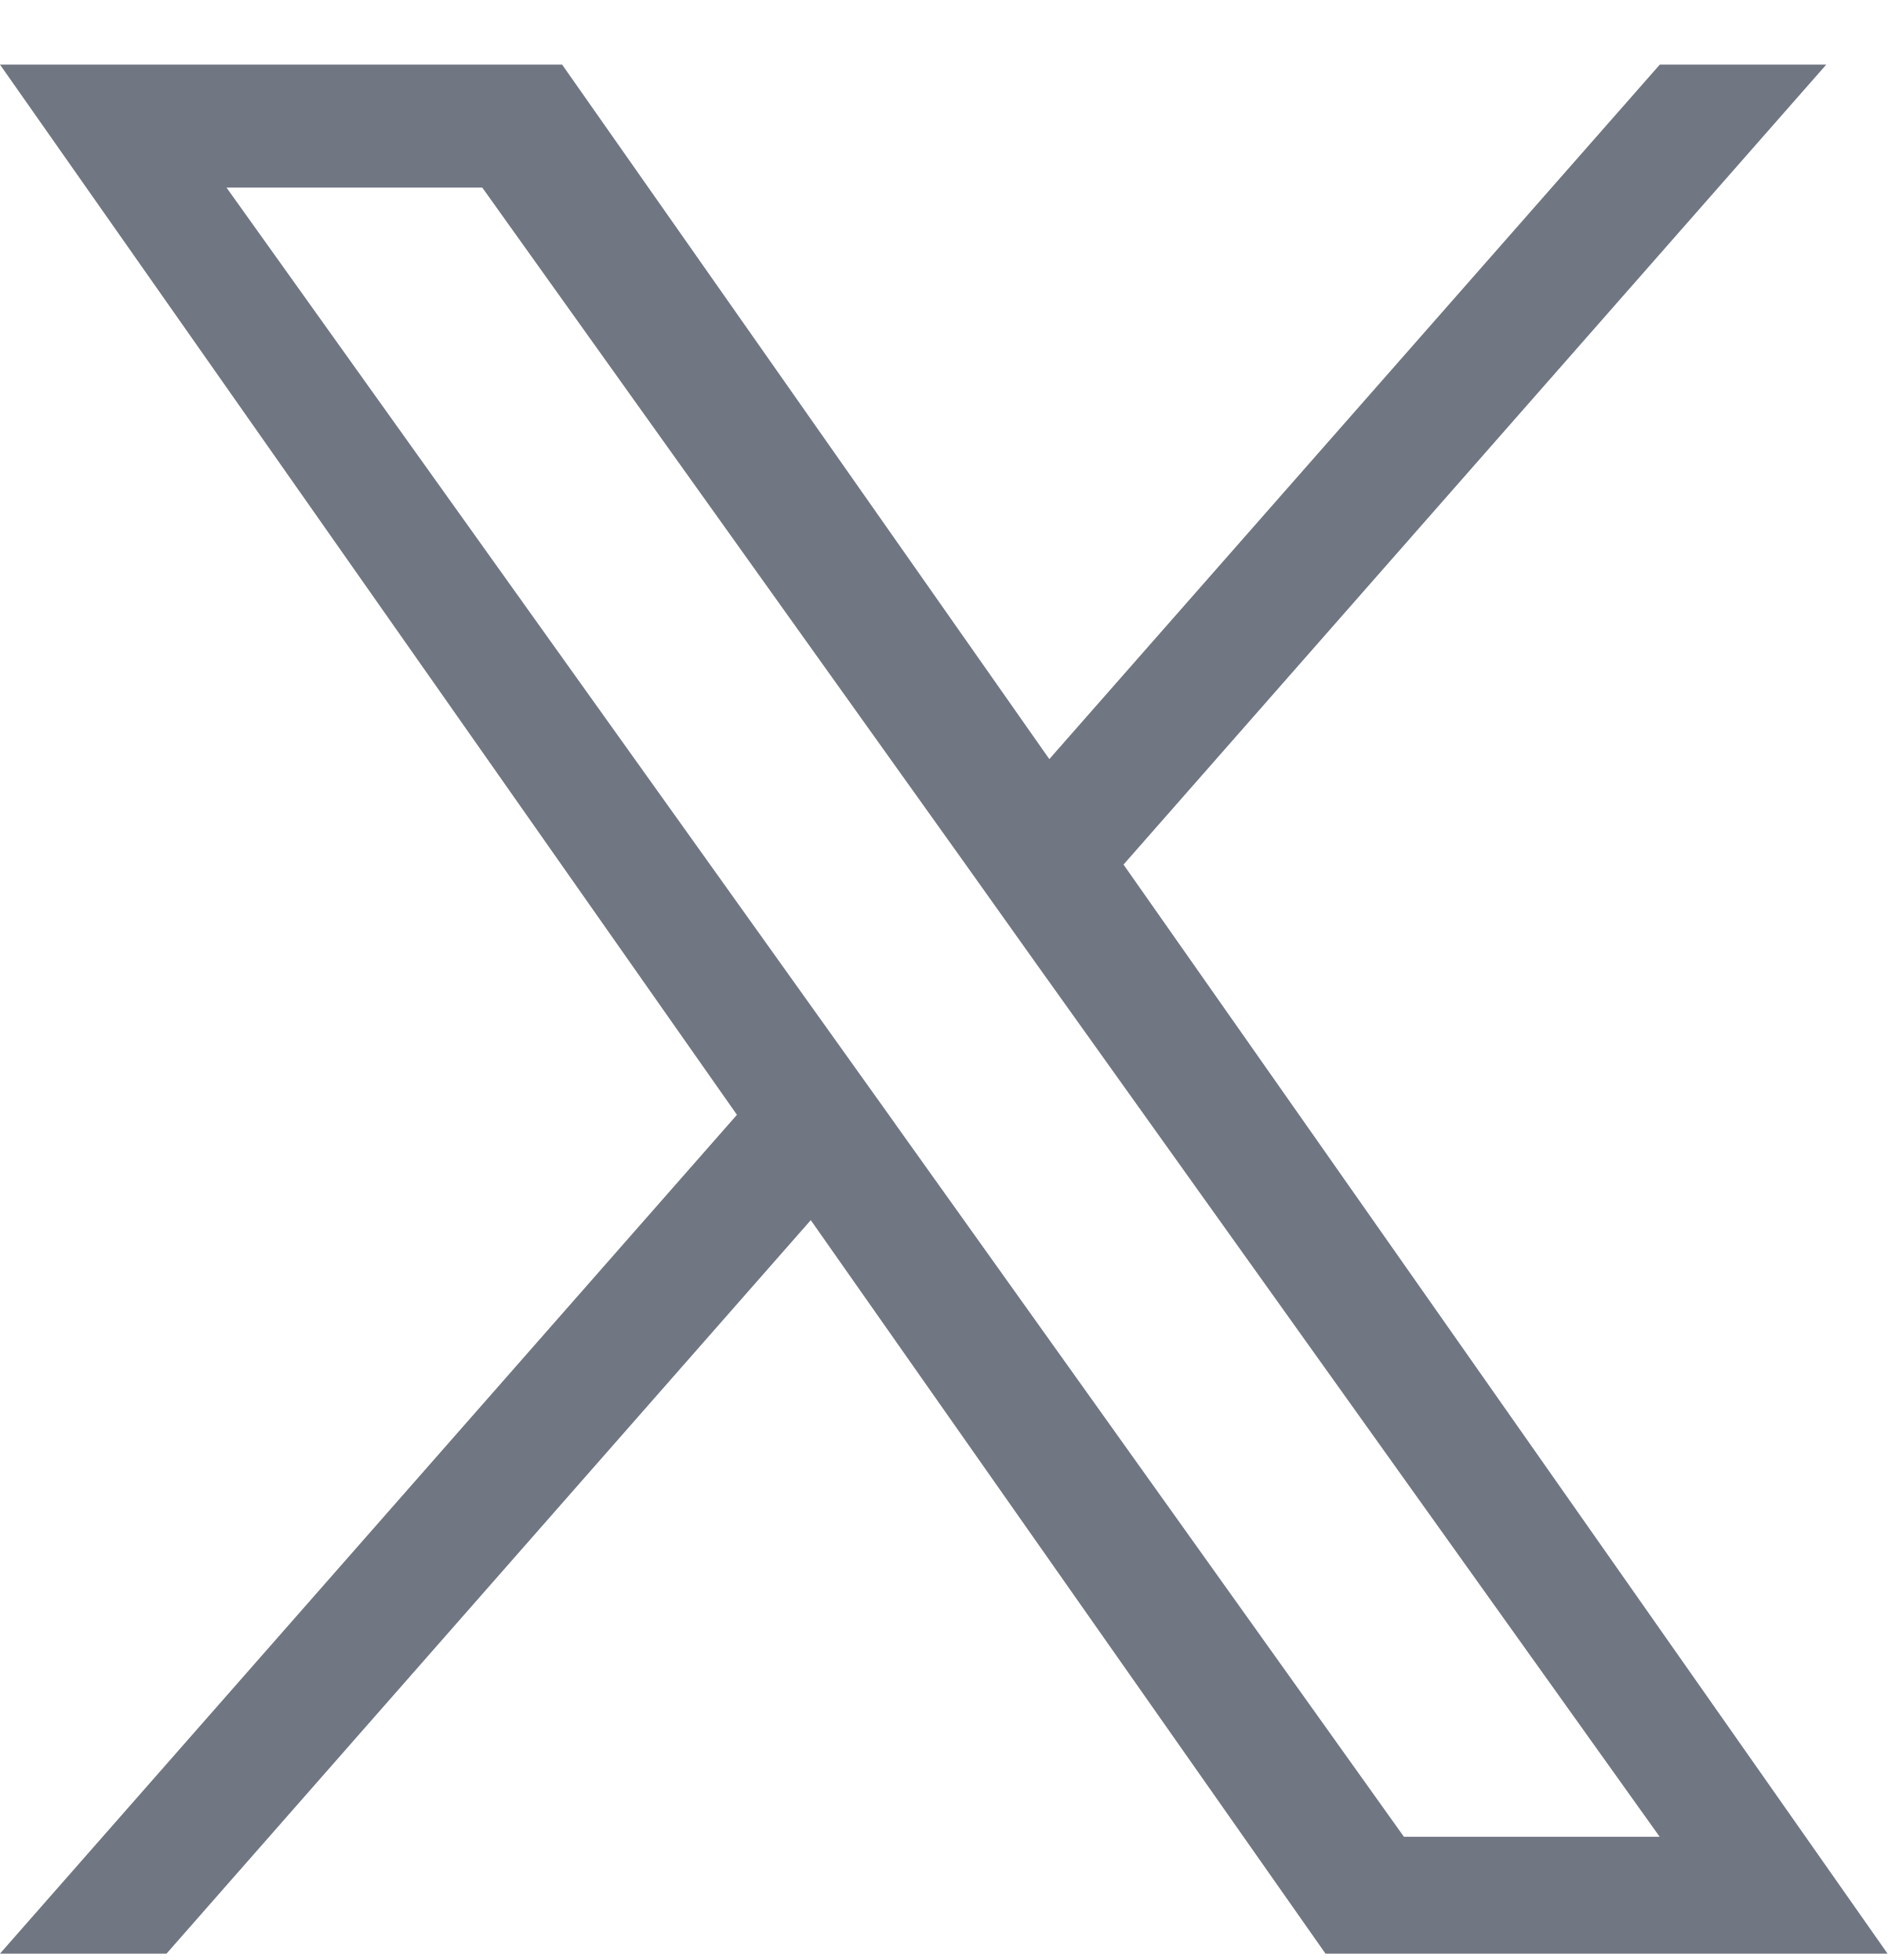
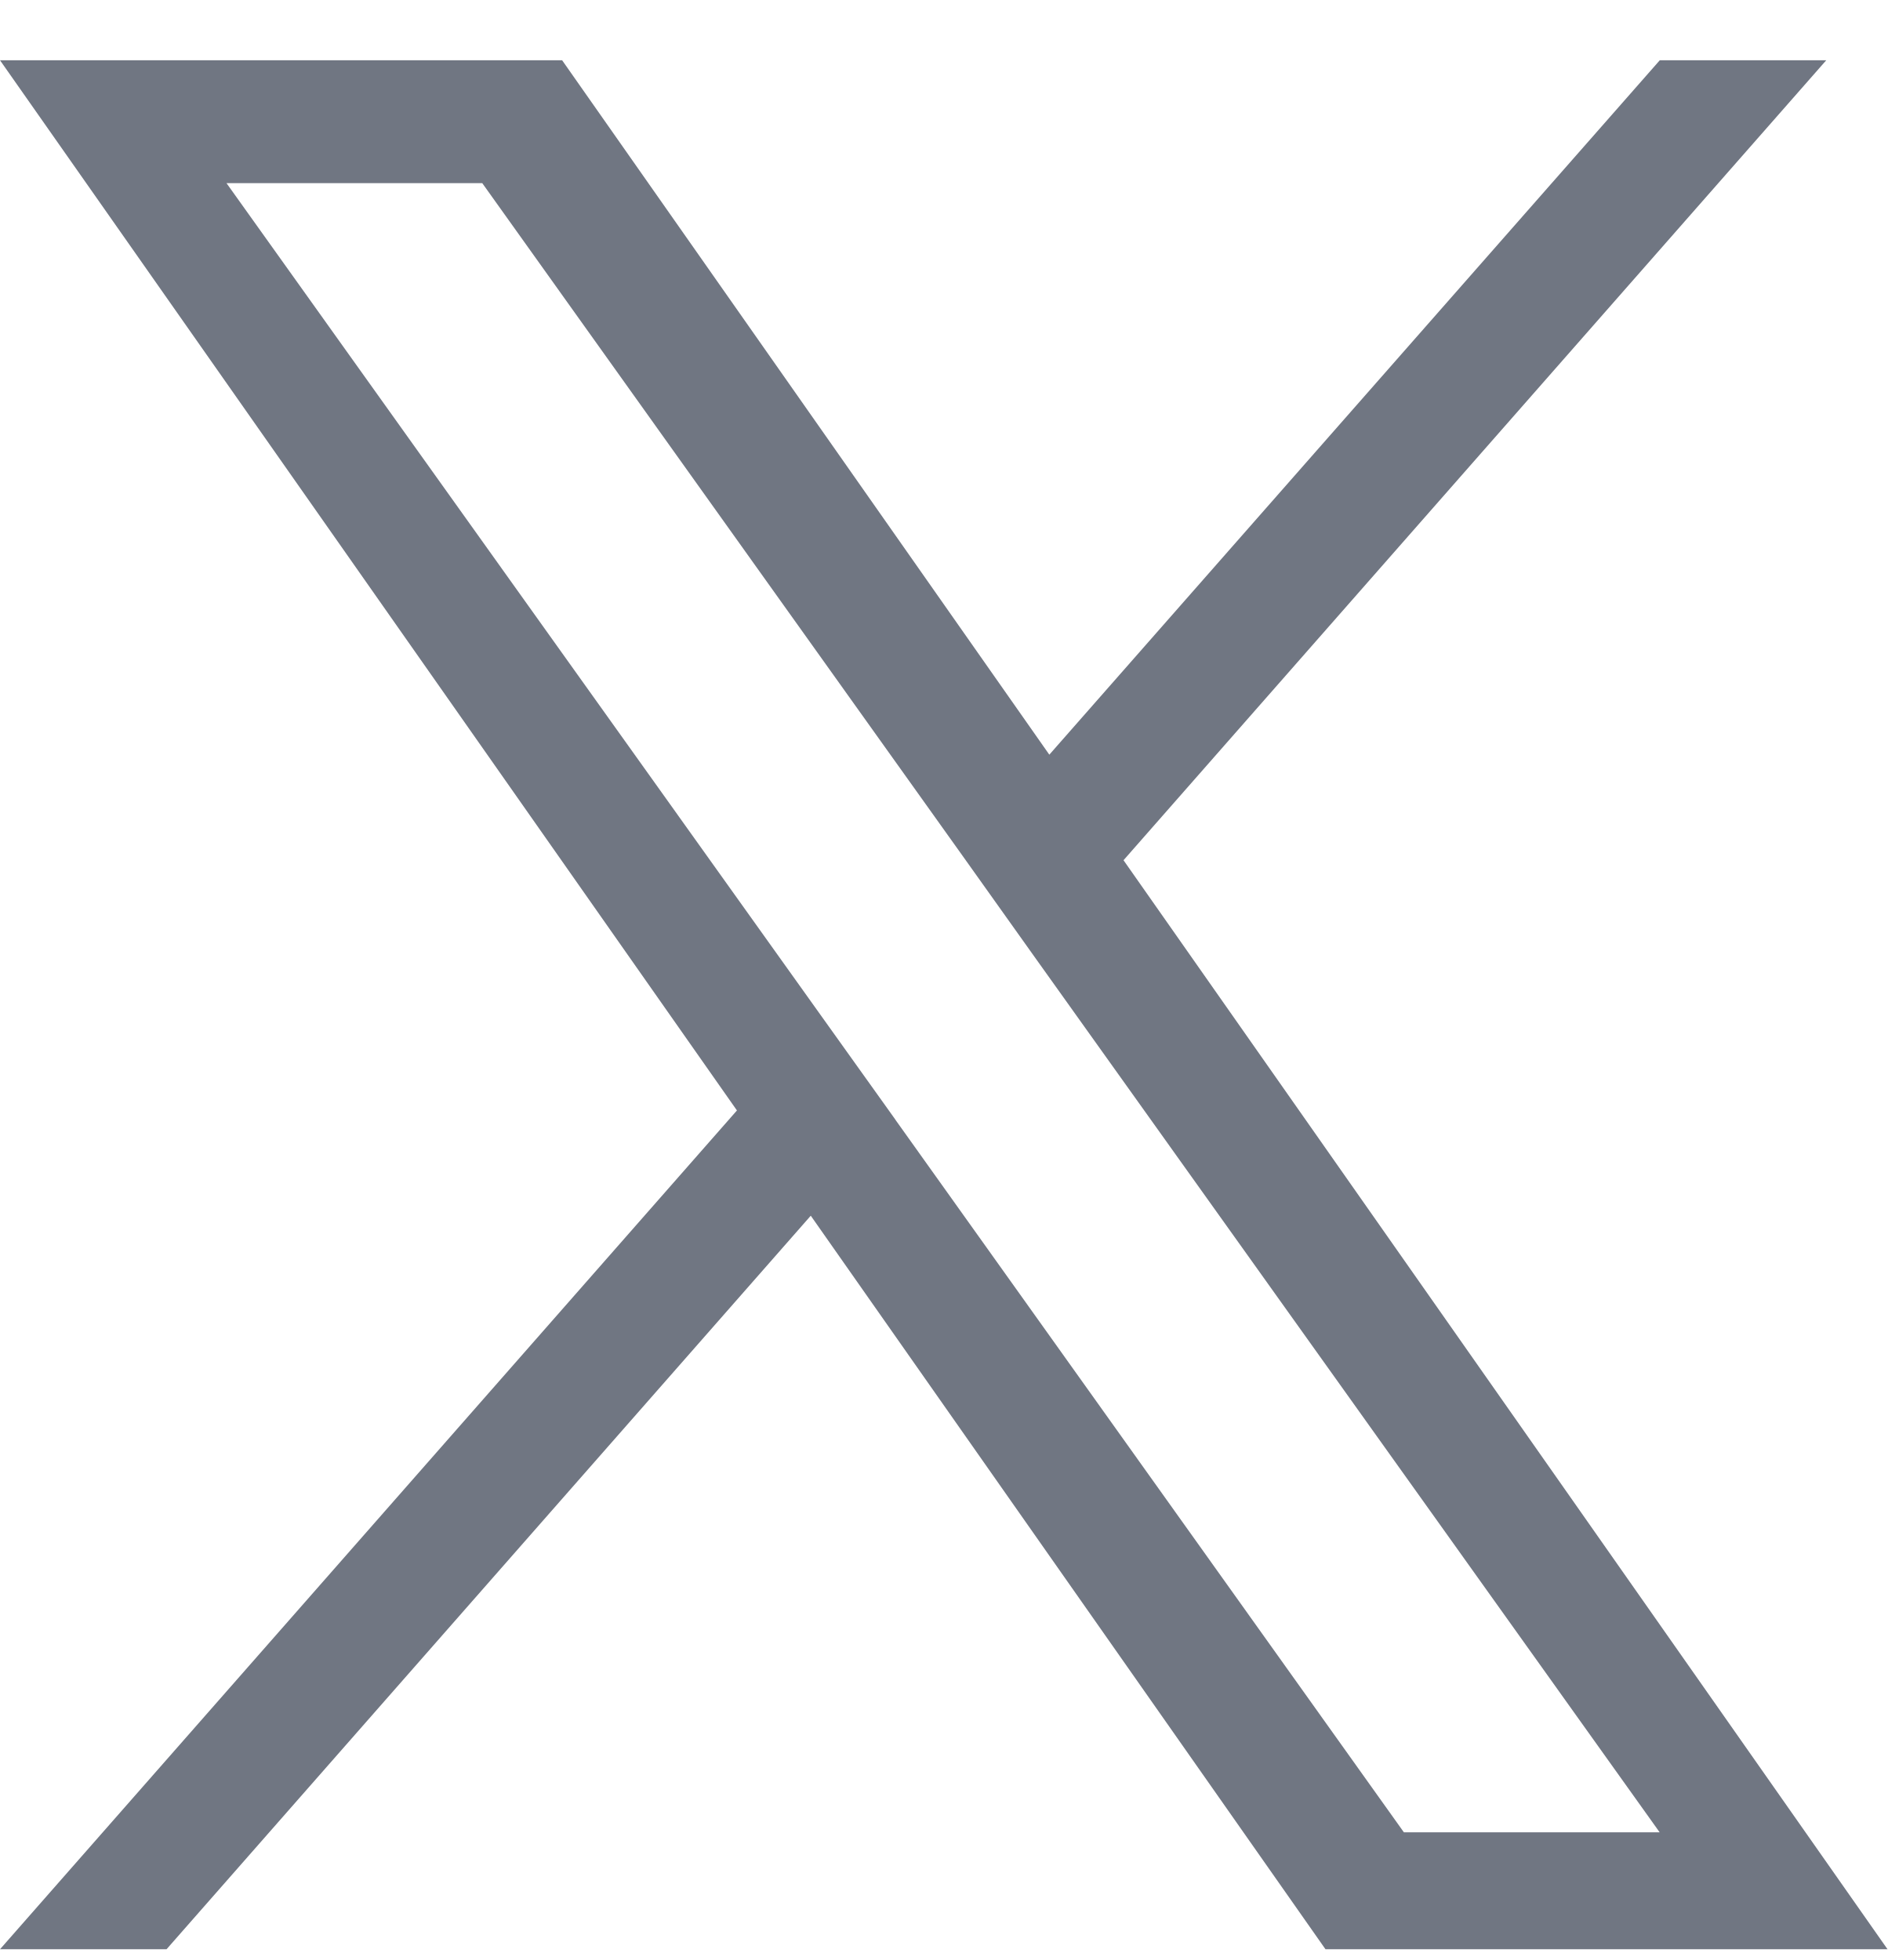
<svg xmlns="http://www.w3.org/2000/svg" width="26" height="27" fill="none">
-   <path d="M15.476 11.91L25.156.89h-2.293l-8.409 9.567L7.743.89H0l10.151 14.467L0 26.912h2.294l8.874-10.104 7.09 10.104H26L15.476 11.91zm-3.142 3.575l-1.03-1.442L3.12 2.584h3.523l6.606 9.251 1.026 1.442 8.586 12.025h-3.523l-7.005-9.817z" fill="#707682" />
+   <path d="M15.476 11.85L25.156.83h-2.293l-8.409 9.566L7.743.83H0l10.151 14.467L0 26.852h2.294l8.874-10.105 7.09 10.105H26L15.476 11.85zm-3.142 3.574l-1.03-1.441L3.12 2.523h3.523l6.606 9.252 1.026 1.441 8.586 12.025h-3.523l-7.005-9.817z" fill="#707682" />
</svg>
